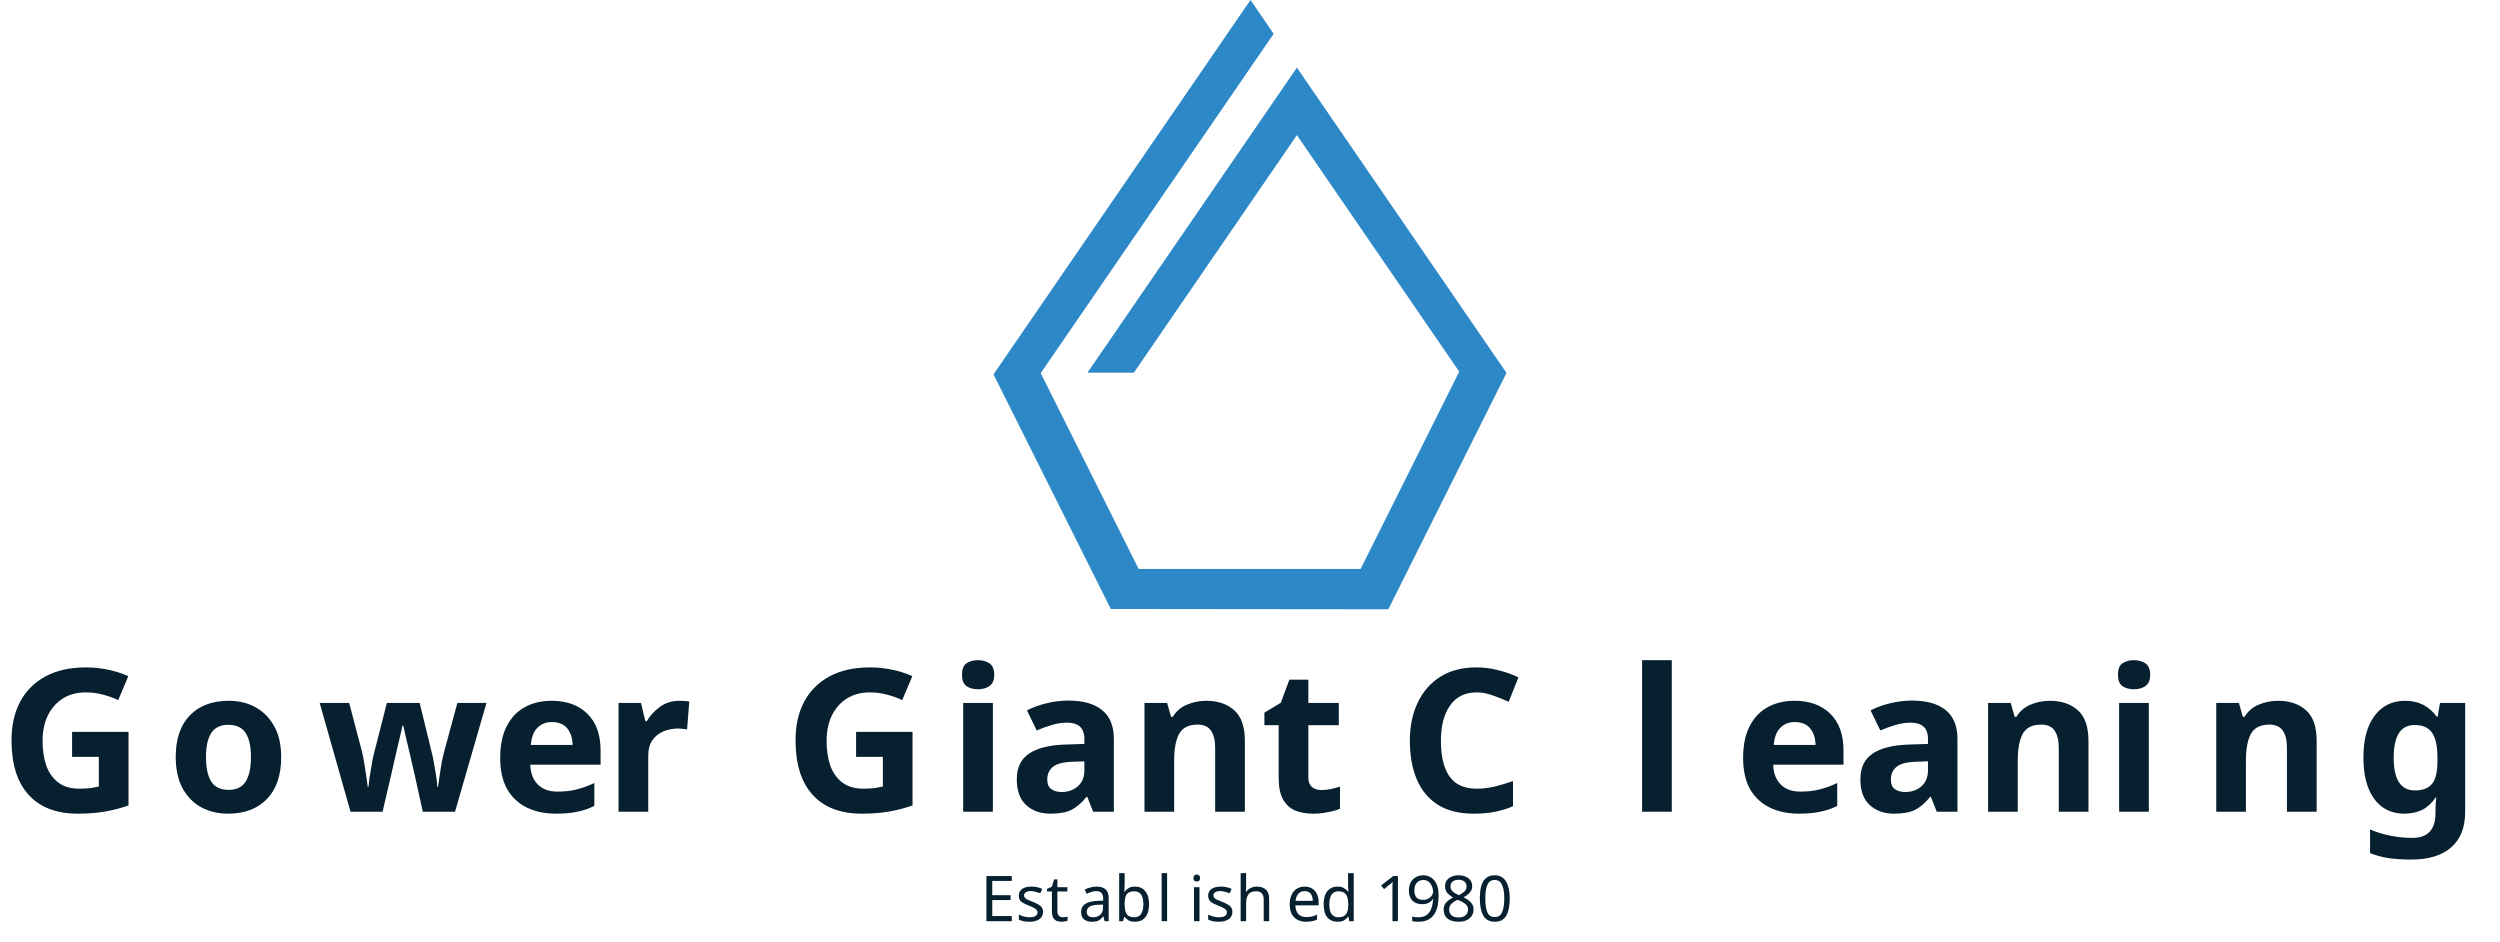
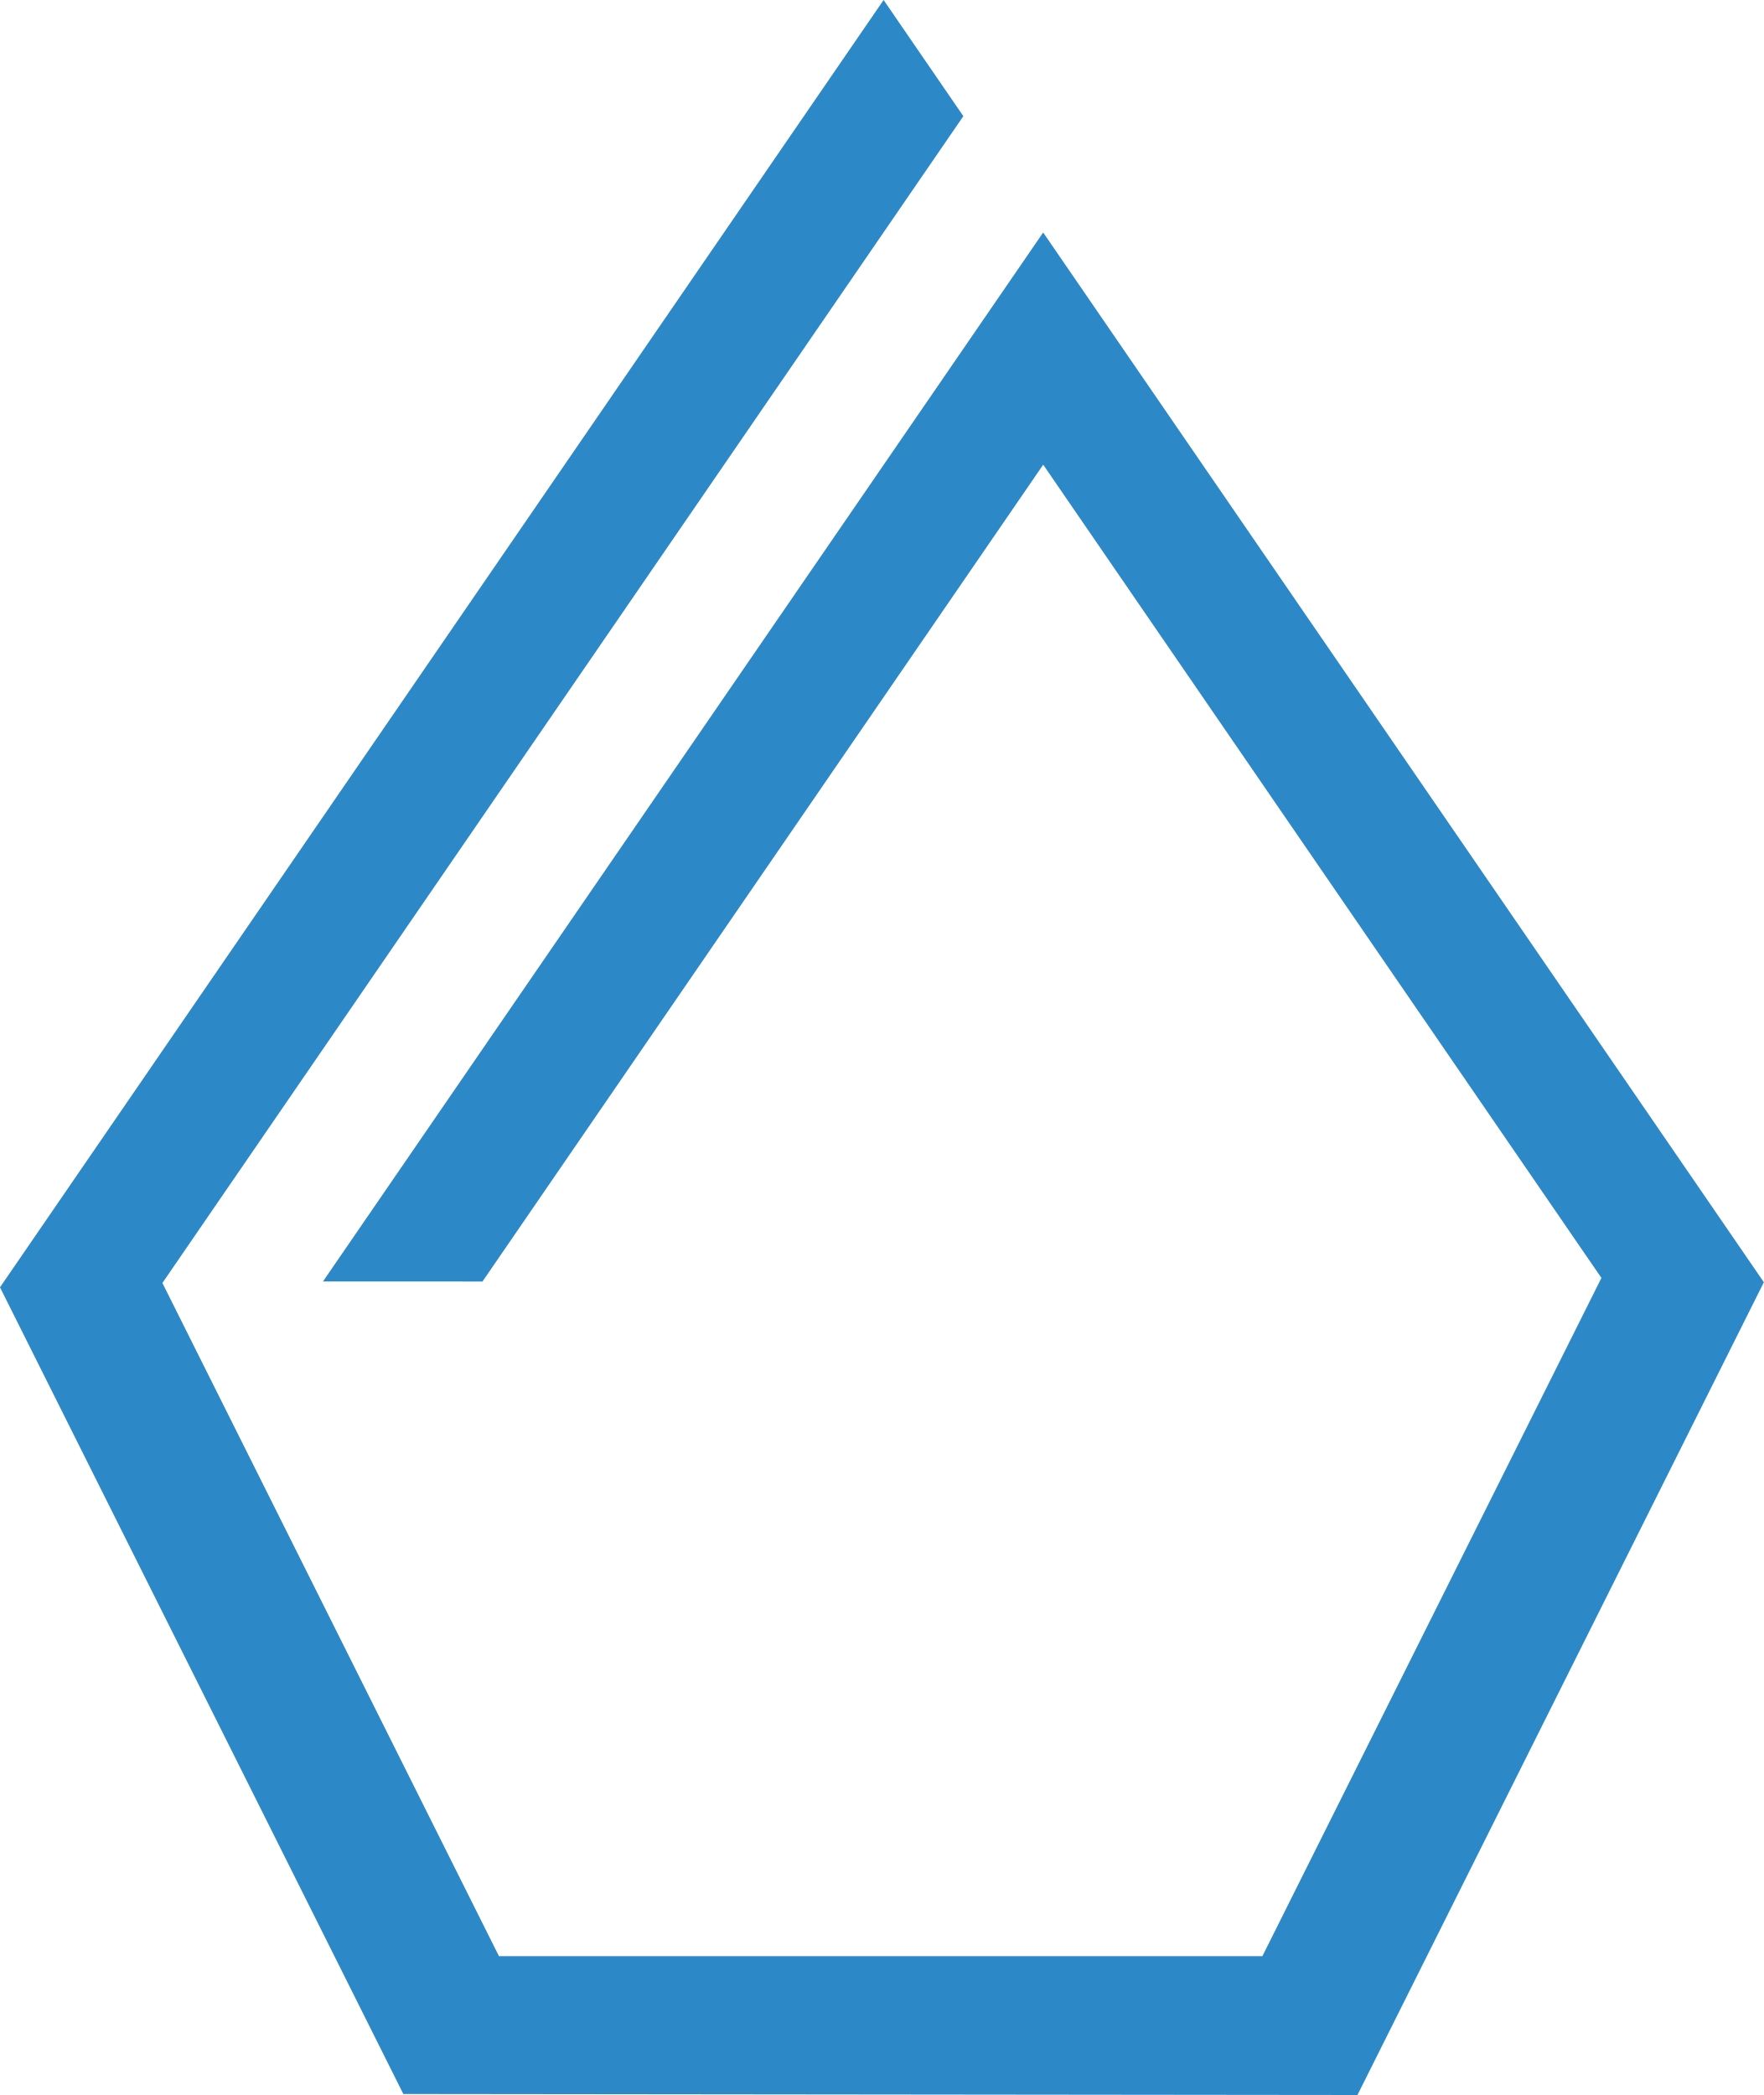
- <svg xmlns="http://www.w3.org/2000/svg" id="Layer_1" data-name="Layer 1" viewBox="0 0 200.001 75.303">
+ <svg xmlns="http://www.w3.org/2000/svg" id="Layer_1" data-name="Layer 1" viewBox="0 0 168.387 200">
  <defs>
-     <style>.cls-1{font-size:15.956px;font-family:Cinzel-Bold, Cinzel;font-weight:700;}.cls-1,.cls-7{fill:#062030;}.cls-2{letter-spacing:-0.02em;}.cls-3{letter-spacing:-0.004em;}.cls-4{letter-spacing:-0.016em;}.cls-5{letter-spacing:-0.009em;}.cls-6{letter-spacing:-0.008em;}.cls-7{font-size:5.06px;font-family:Cinzel-Regular, Cinzel;}.cls-8{letter-spacing:-0.07em;}.cls-9{letter-spacing:-0.024em;}.cls-10{letter-spacing:-0.01em;}.cls-11{letter-spacing:-0.01em;}.cls-12{fill:#2d88c8;}</style>
+     <style>.cls-1{fill:#2d88c8;}</style>
  </defs>
-   <text class="cls-1" transform="translate(0 64.93799)">G<tspan class="cls-2" x="13.339" y="0">o</tspan>
-     <tspan x="25.417" y="0">w</tspan>
-     <tspan class="cls-3" x="39.298" y="0">e</tspan>
-     <tspan x="48.233" y="0">r </tspan>
-     <tspan class="cls-4" x="62.721" y="0">G</tspan>
-     <tspan x="75.804" y="0">iant C</tspan>
-     <tspan class="cls-5" x="130.116" y="0">l</tspan>
-     <tspan x="138.732" y="0">eani</tspan>
-     <tspan class="cls-6" x="176.052" y="0">n</tspan>
-     <tspan x="188.354" y="0">g</tspan>
-   </text>
-   <text class="cls-7" transform="translate(78.42822 73.69385)">Es<tspan class="cls-8" x="5.257" y="0">t</tspan>
-     <tspan x="7.828" y="0">ab</tspan>
-     <tspan class="cls-9" x="14.067" y="0">l</tspan>
-     <tspan x="16.657" y="0">ish</tspan>
-     <tspan class="cls-10" x="24.47" y="0">e</tspan>
-     <tspan x="27.182" y="0">d 1</tspan>
-     <tspan class="cls-11" x="34.034" y="0">9</tspan>
-     <tspan x="36.816" y="0">80</tspan>
-   </text>
-   <polygon class="cls-12" points="103.752 5.409 86.995 29.815 90.707 29.816 103.752 10.812 116.74 29.733 108.851 45.513 91.09 45.513 83.259 29.85 101.894 2.703 100.039 0 79.481 29.951 88.865 48.719 111.064 48.743 120.519 29.833 103.752 5.409" />
+   <polygon class="cls-1" points="99.586 22.195 30.832 122.336 46.061 122.339 99.589 44.362 152.879 121.998 120.512 186.748 47.634 186.748 15.504 122.48 91.966 11.09 84.353 0 0 122.894 38.503 199.903 129.59 200 168.387 122.41 99.586 22.195" />
</svg>
